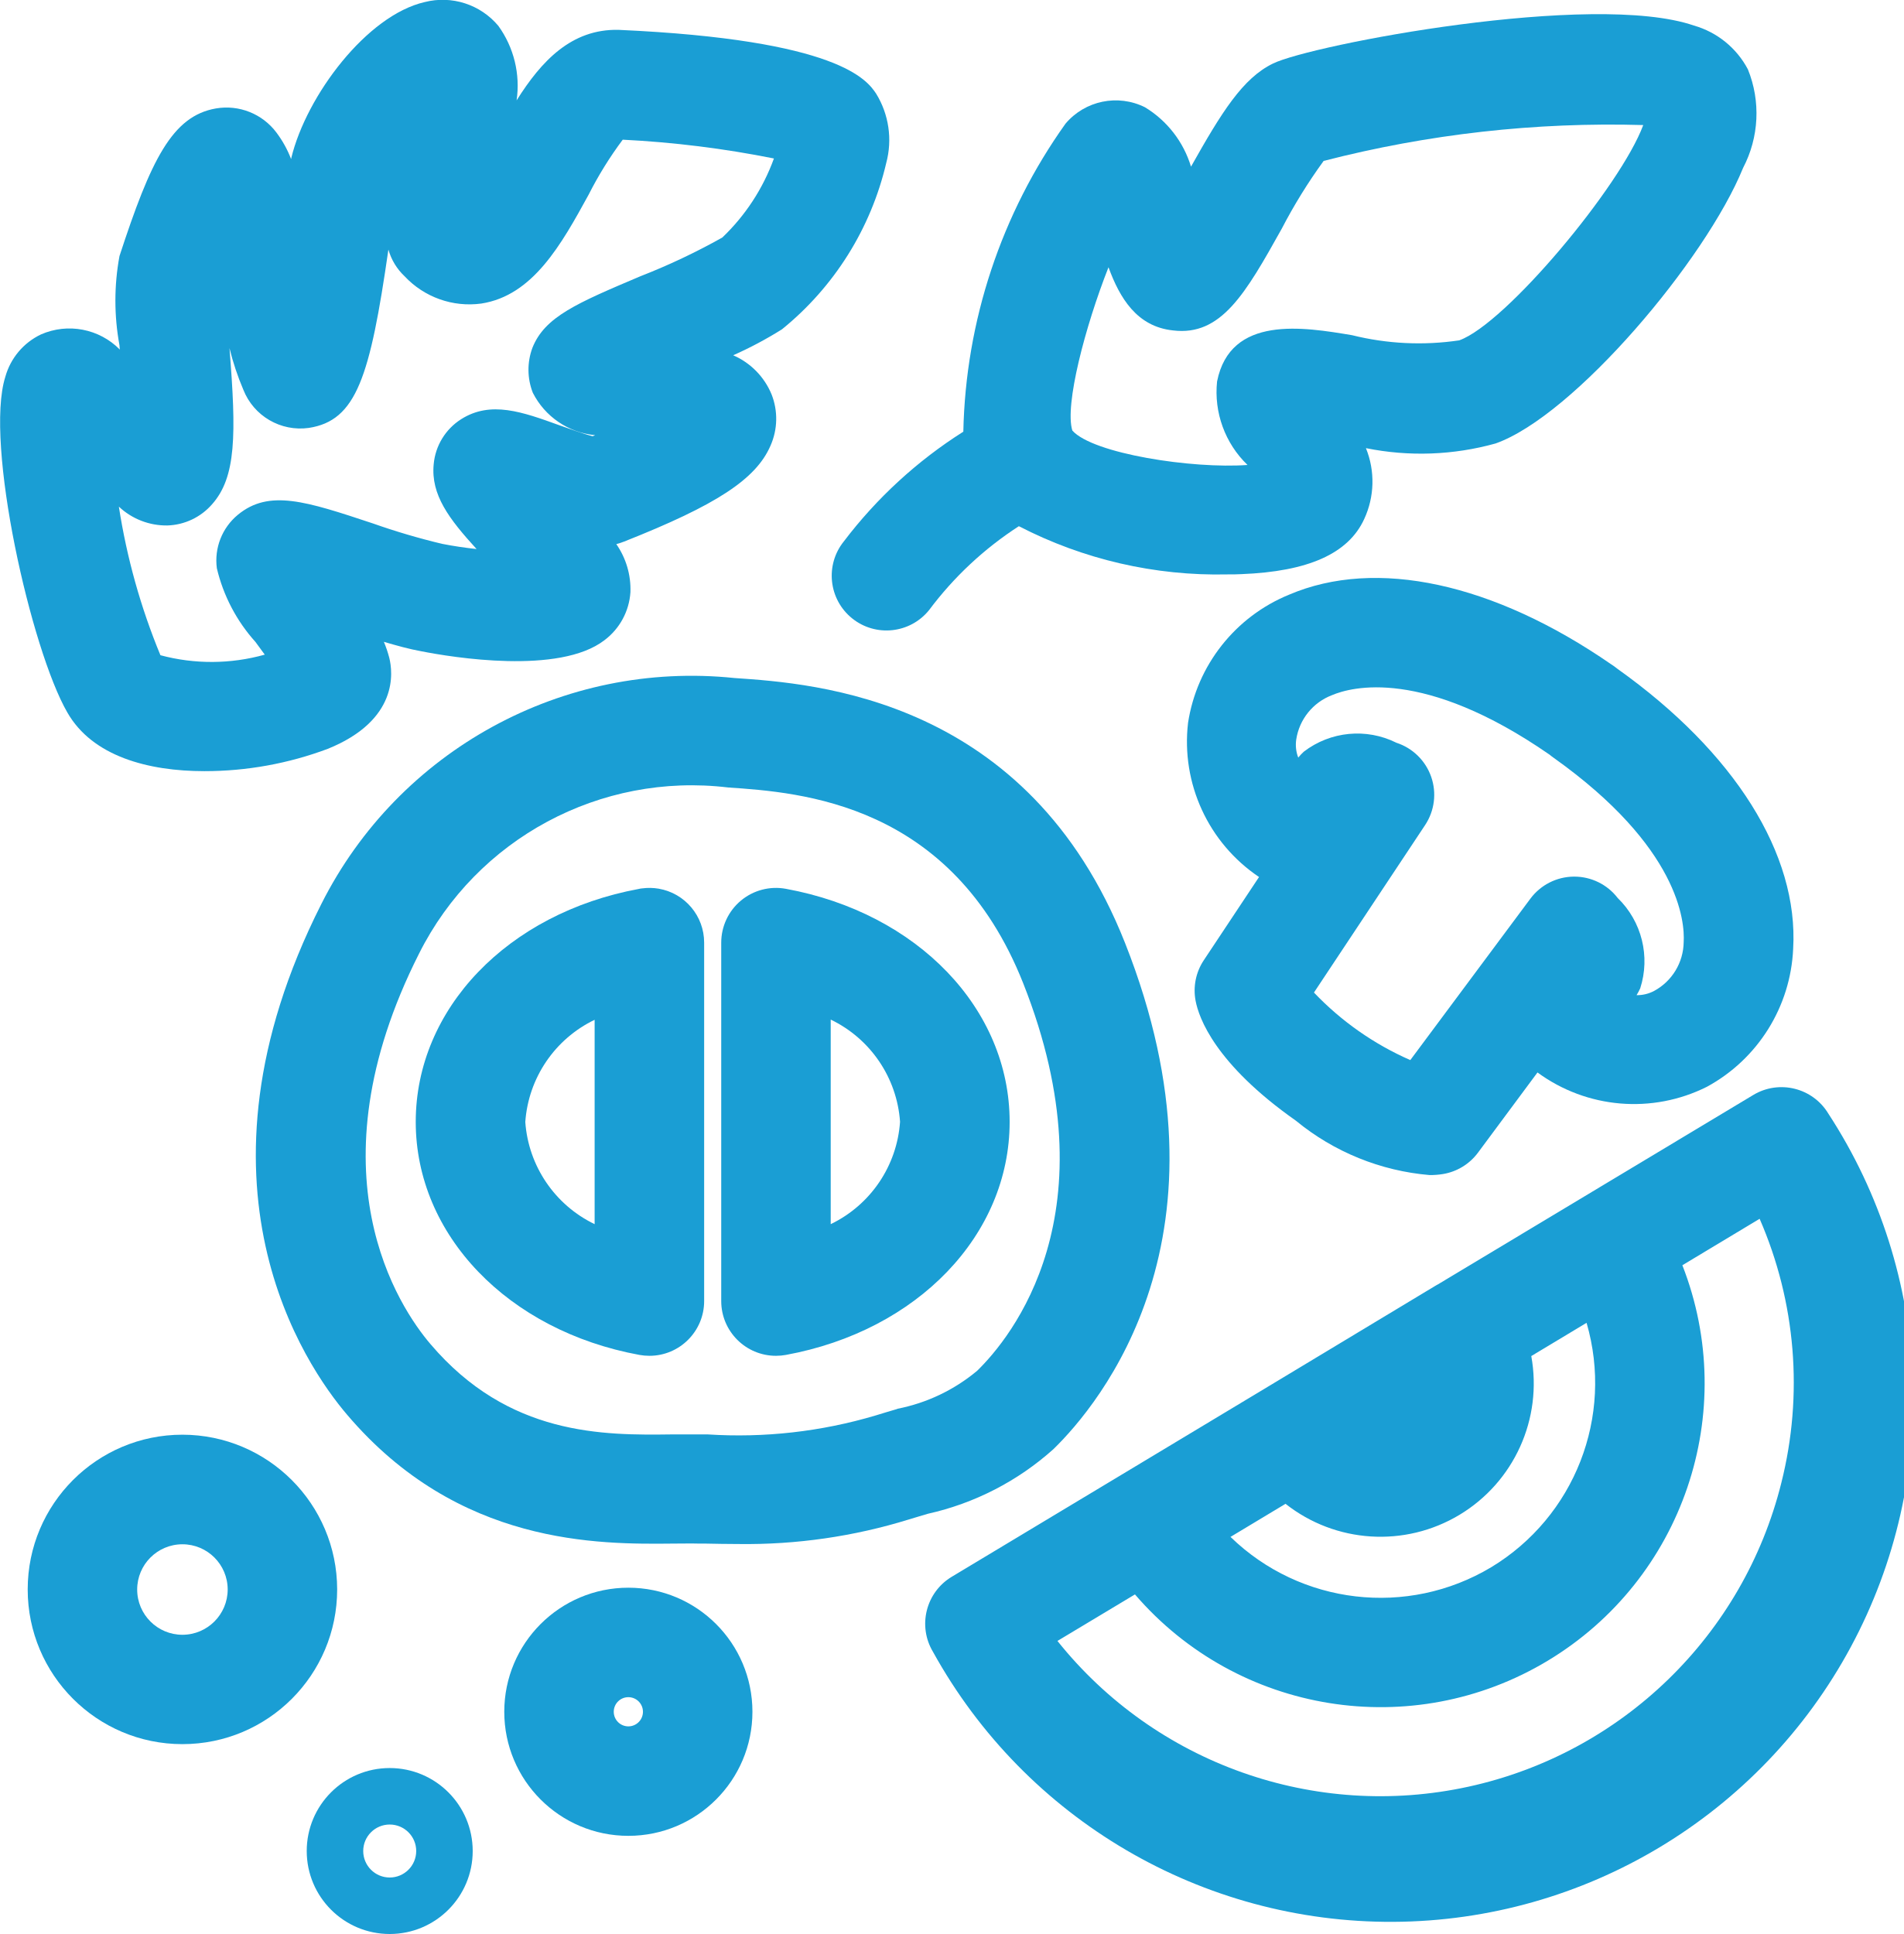
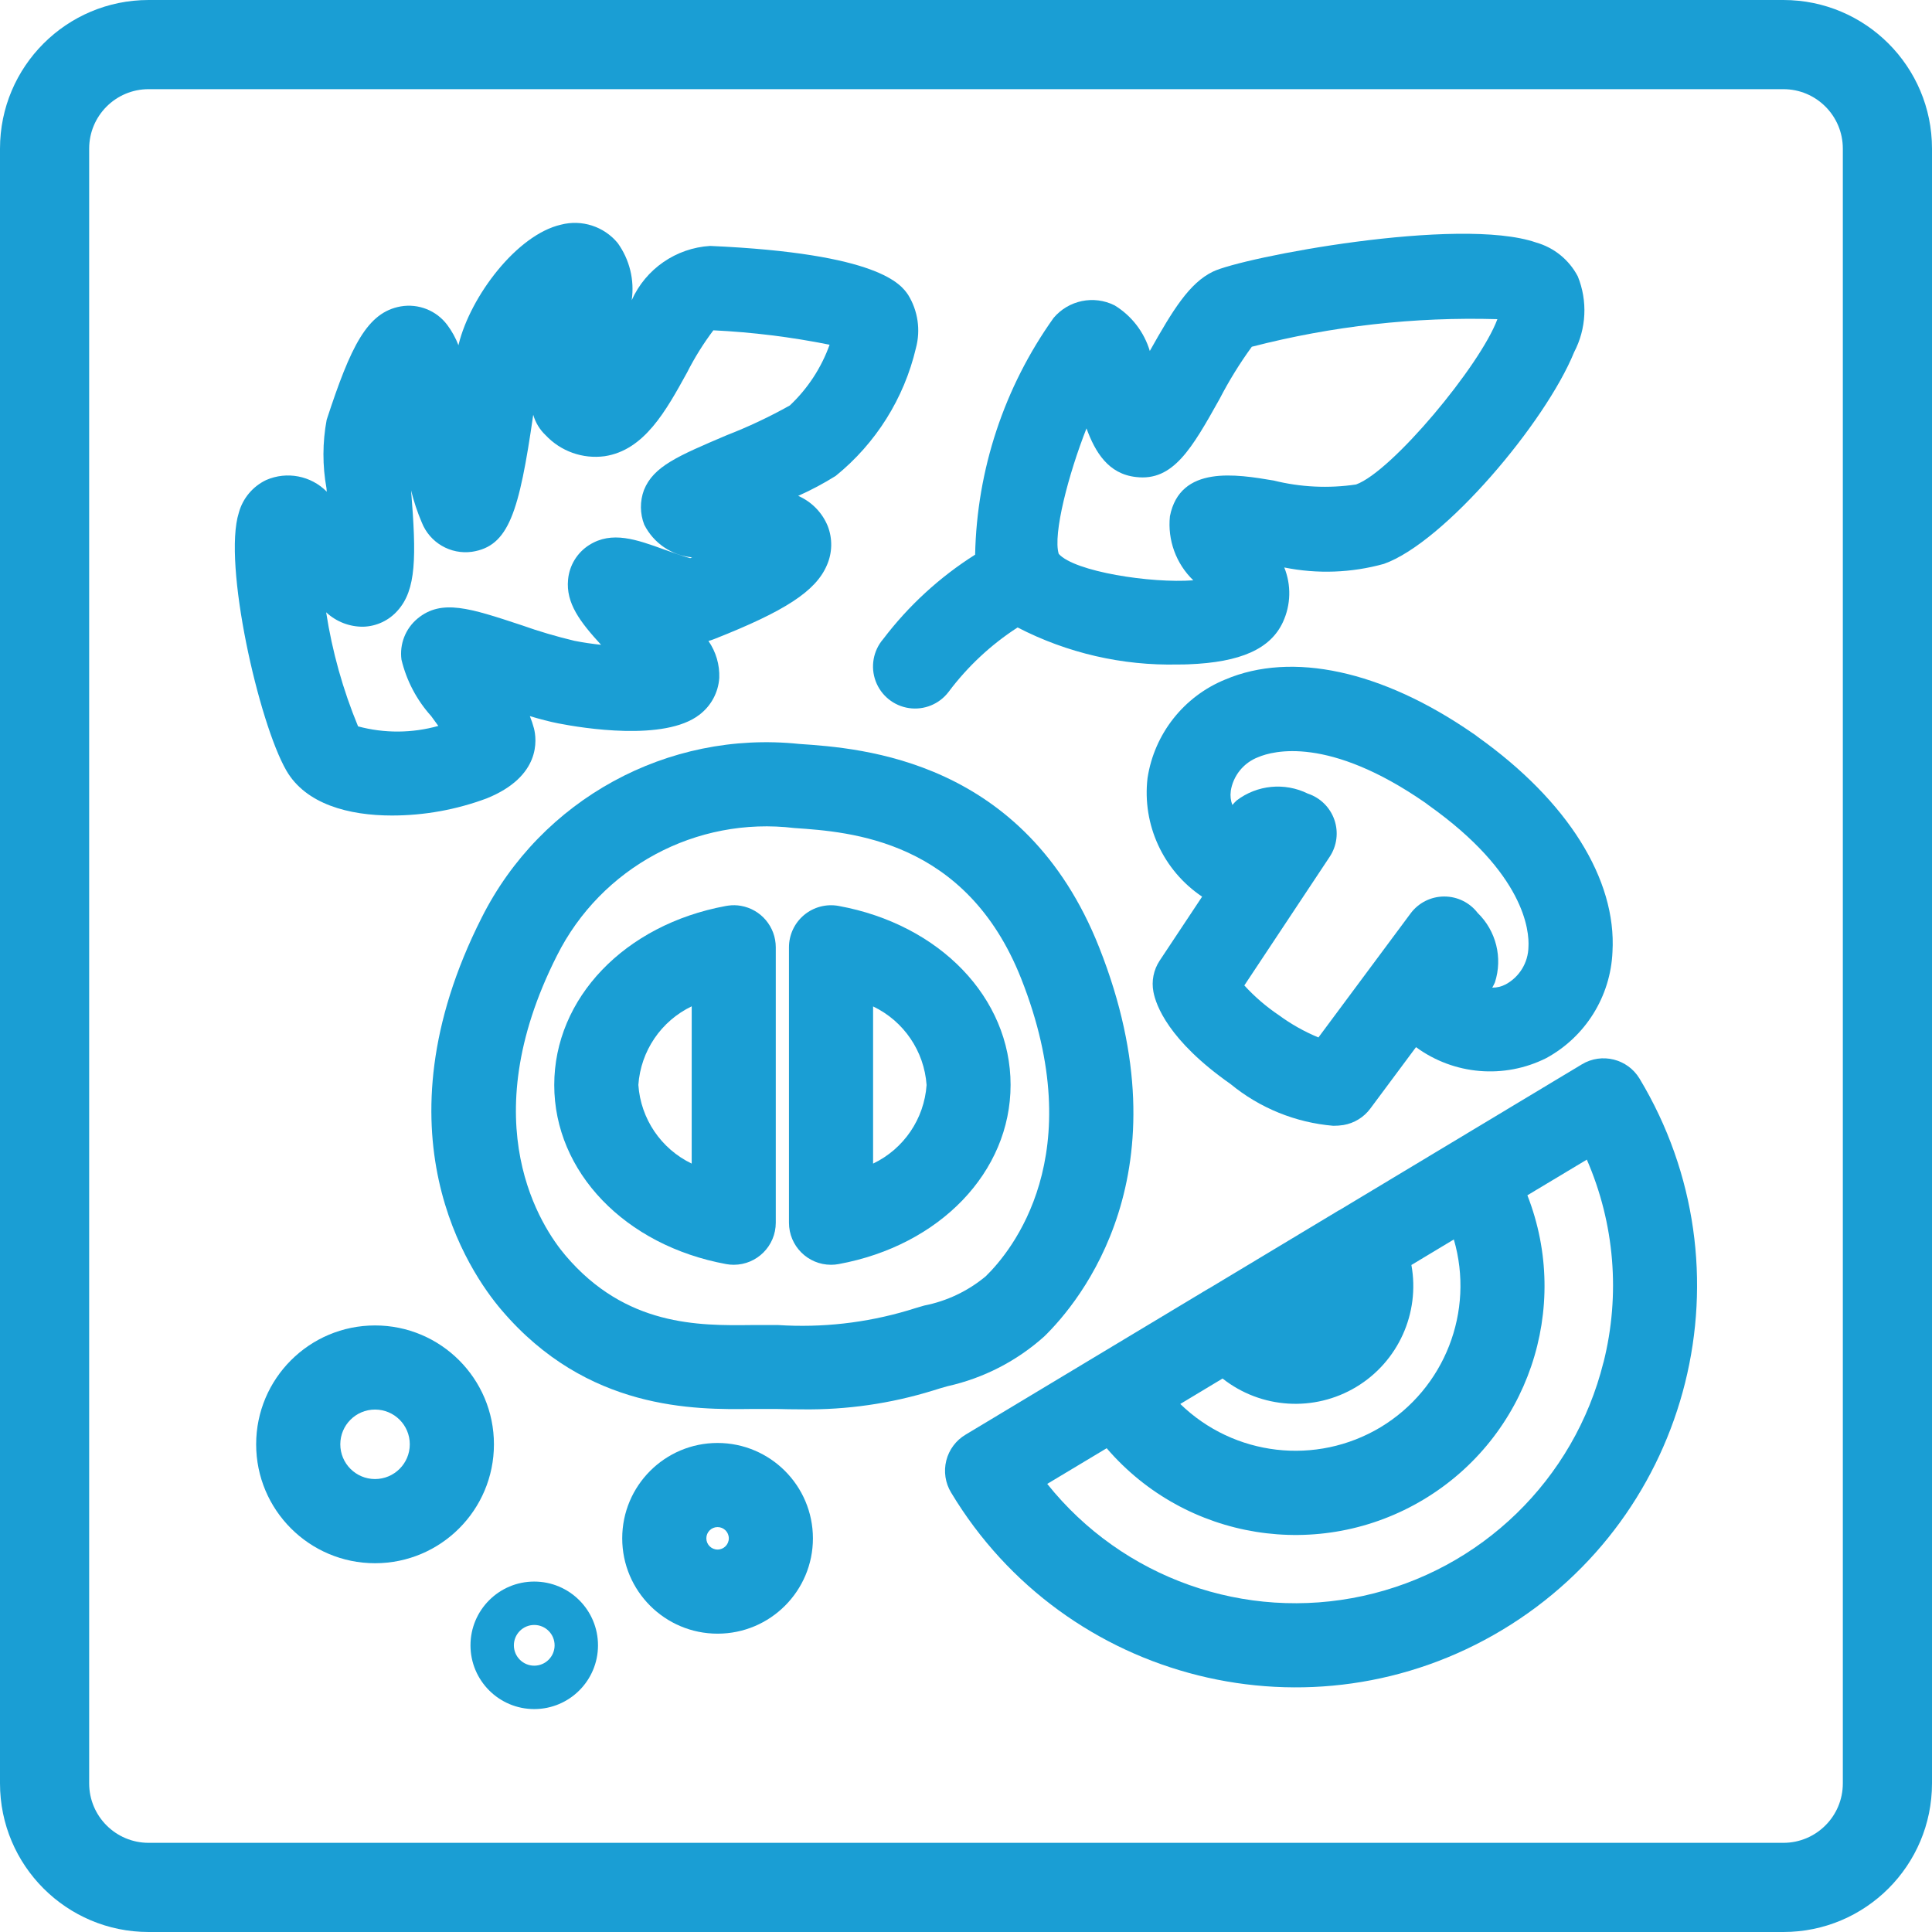
- <svg xmlns="http://www.w3.org/2000/svg" viewBox="0 0 52.153 53">
+ <svg xmlns="http://www.w3.org/2000/svg" viewBox="0 0 65 65">
  <g fill="#1a9ed4">
-     <path d="m50.1 30.518a1.5 1.5 0 0 0 -2.057-.511l-8.657 5.2h-.005l-4.652 2.803-4 2.406-4.65 2.795a1.5 1.5 0 0 0 -.512 2.059 14.323 14.323 0 1 0 24.533-14.752zm-9.24 12.432a5.9 5.9 0 0 1 -7.142-.832l1.508-.907a4.2 4.2 0 0 0 6.734-4.049l1.515-.911a5.9 5.9 0 0 1 -2.615 6.699zm7.952-2.314a11.325 11.325 0 0 1 -19.836 4.333l2.124-1.275a8.878 8.878 0 0 0 15-9.021l2.117-1.273a11.237 11.237 0 0 1 .595 7.236z" />
-     <path d="m28.868 39.711c1.261-1.229 5.13-5.861 1.96-13.87-2.656-6.713-8.481-7.11-10.7-7.26a11.357 11.357 0 0 0 -11.323 6.193c-3.876 7.668-.44 12.651.705 13.994 3.053 3.592 6.893 3.554 8.946 3.533.25 0 .482-.006.692 0h.175c.275.005.581.012.913.012a15.124 15.124 0 0 0 4.675-.675c.165-.052.338-.1.514-.154a7.648 7.648 0 0 0 3.443-1.773zm-4.279-1.1c-.2.06-.4.117-.589.177a13.17 13.17 0 0 1 -4.61.521h-.177c-.1 0-.211 0-.324 0h-.462c-1.9.025-4.489.045-6.633-2.477-.842-.988-3.352-4.68-.311-10.7a8.36 8.36 0 0 1 8.468-4.552c1.989.136 6.128.417 8.088 5.369 2.487 6.286-.339 9.717-1.265 10.618a4.873 4.873 0 0 1 -2.185 1.04z" />
-     <path d="m18.051 24.354a1.5 1.5 0 0 0 -.449-.009c-.032 0-.064.009-.095.015-3.6.666-6.115 3.289-6.115 6.384s2.522 5.725 6.132 6.387a1.551 1.551 0 0 0 .271.024 1.5 1.5 0 0 0 1.5-1.5v-9.822a1.5 1.5 0 0 0 -1.244-1.479zm-1.757 9.193a3.373 3.373 0 0 1 -1.9-2.8 3.37 3.37 0 0 1 1.9-2.8z" />
-     <path d="m21.533 24.357a1.5 1.5 0 0 0 -1.77 1.476v9.822a1.5 1.5 0 0 0 1.5 1.5 1.551 1.551 0 0 0 .271-.024c3.61-.662 6.132-3.288 6.132-6.387s-2.522-5.726-6.133-6.387zm1.23 9.19v-5.606a3.369 3.369 0 0 1 1.9 2.8 3.37 3.37 0 0 1 -1.9 2.806z" />
-     <path d="m5 39.317a4.24 4.24 0 1 0 4.239 4.239 4.245 4.245 0 0 0 -4.239-4.239zm0 5.483a1.24 1.24 0 1 1 1.239-1.241 1.242 1.242 0 0 1 -1.239 1.241z" />
-     <path d="m17.218 43.51a3.4 3.4 0 1 0 3.4 3.4 3.4 3.4 0 0 0 -3.4-3.4zm0 3.8a.4.4 0 1 1 .4-.4.4.4 0 0 1 -.4.4z" />
-     <path d="m10.678 48.452a2.274 2.274 0 1 0 2.275 2.273 2.275 2.275 0 0 0 -2.275-2.273zm0 3a.726.726 0 1 1 .727-.727.727.727 0 0 1 -.727.727z" />
-     <path d="m32.761 27.423c.088.469.532 1.729 2.749 3.289a6.652 6.652 0 0 0 3.666 1.49 2.213 2.213 0 0 0 .364-.028 1.5 1.5 0 0 0 .958-.584l1.632-2.2a4.464 4.464 0 0 0 4.644.392 4.532 4.532 0 0 0 2.362-3.782c.151-2.588-1.6-5.382-4.81-7.668a1.981 1.981 0 0 0 -.179-.129c-3.227-2.229-6.441-2.924-8.822-1.907a4.538 4.538 0 0 0 -2.77 3.511 4.468 4.468 0 0 0 1.945 4.227l-1.516 2.284a1.5 1.5 0 0 0 -.223 1.105zm2.758-7.156a1.55 1.55 0 0 1 .981-1.217c.524-.222 2.5-.767 5.961 1.631.035.03.088.07.118.09 3.431 2.443 3.591 4.483 3.557 5.049a1.545 1.545 0 0 1 -.81 1.336 1 1 0 0 1 -.481.116 1.83 1.83 0 0 0 .1-.187 2.417 2.417 0 0 0 -.617-2.476 1.5 1.5 0 0 0 -1.19-.586h-.011a1.5 1.5 0 0 0 -1.192.605l-3.29 4.423a8.167 8.167 0 0 1 -2.64-1.851l3.046-4.59a1.5 1.5 0 0 0 -.786-2.255 2.406 2.406 0 0 0 -2.538.244 1.548 1.548 0 0 0 -.153.162.983.983 0 0 1 -.055-.494z" />
-     <path d="m5.6 21.133a9.627 9.627 0 0 0 3.383-.612c1.946-.789 1.781-2.106 1.684-2.494a3.272 3.272 0 0 0 -.148-.438c.358.105.7.2 1.017.257.865.171 3.79.649 5.025-.3a1.792 1.792 0 0 0 .714-1.317 2.174 2.174 0 0 0 -.387-1.318 1.8 1.8 0 0 0 .215-.07c2.527-1 3.612-1.708 4.01-2.627a1.821 1.821 0 0 0 .029-1.408 2 2 0 0 0 -1.051-1.07 10.655 10.655 0 0 0 1.336-.711 8.3 8.3 0 0 0 2.858-4.56 2.425 2.425 0 0 0 -.278-1.9c-.247-.365-1.007-1.476-7.059-1.747-1.292-.028-2.115.857-2.792 1.933a2.8 2.8 0 0 0 -.5-2.042 1.991 1.991 0 0 0 -2.02-.652c-1.582.363-3.236 2.558-3.653 4.268 0 .009 0 .02-.007.032a2.984 2.984 0 0 0 -.4-.723 1.711 1.711 0 0 0 -1.661-.662c-1.2.209-1.782 1.417-2.641 4.045a6.731 6.731 0 0 0 0 2.445c0 .038.006.077.01.118a1.941 1.941 0 0 0 -2.16-.416 1.829 1.829 0 0 0 -.978 1.162c-.577 1.817.711 7.493 1.7 9.2.687 1.202 2.217 1.607 3.754 1.607zm-1.013-6.733a1.694 1.694 0 0 0 1.223-.579c.662-.745.669-1.9.478-4.281a7.441 7.441 0 0 0 .381 1.143 1.678 1.678 0 0 0 1.791 1.044c1.307-.2 1.679-1.395 2.183-4.887a1.6 1.6 0 0 0 .444.731 2.429 2.429 0 0 0 2.1.748c1.419-.219 2.194-1.619 2.943-2.985a10.243 10.243 0 0 1 .934-1.506 28.315 28.315 0 0 1 4.143.515 5.659 5.659 0 0 1 -1.414 2.166 17.816 17.816 0 0 1 -2.246 1.062c-1.744.739-2.619 1.11-2.958 1.961a1.729 1.729 0 0 0 .011 1.231 2.137 2.137 0 0 0 1.709 1.163l-.07.028c-.238-.059-.647-.206-.911-.3-1.009-.365-1.88-.681-2.692-.166a1.633 1.633 0 0 0 -.752 1.234c-.082.838.422 1.5 1.175 2.324-.307-.033-.629-.08-.948-.143a18.819 18.819 0 0 1 -1.894-.559c-1.832-.608-2.843-.943-3.7-.236a1.623 1.623 0 0 0 -.575 1.465 4.6 4.6 0 0 0 1.058 2.019c.072.1.162.218.255.348a5.406 5.406 0 0 1 -2.859.016 17.764 17.764 0 0 1 -1.139-4.072 1.9 1.9 0 0 0 1.33.516z" />
-     <path d="m23.124 14.835a1.5 1.5 0 0 0 2.334 1.885 9.534 9.534 0 0 1 2.461-2.3 11.854 11.854 0 0 0 5.716 1.321c.139 0 .266 0 .379-.007 1.832-.071 2.932-.561 3.367-1.508a2.441 2.441 0 0 0 .048-1.945 7.614 7.614 0 0 0 3.553-.128c2.153-.762 5.76-5.035 6.782-7.552a3.218 3.218 0 0 0 .132-2.7 2.425 2.425 0 0 0 -1.48-1.201c-2.77-.952-10.493.531-11.531 1.04-.831.4-1.414 1.342-2.249 2.827a2.875 2.875 0 0 0 -1.261-1.627 1.8 1.8 0 0 0 -2.178.449 15.078 15.078 0 0 0 -2.8 8.441 12.5 12.5 0 0 0 -3.273 3.005zm7.251-7.511c.307.842.777 1.627 1.767 1.731 1.322.163 1.989-1.013 2.981-2.789a14.571 14.571 0 0 1 1.147-1.856 31.45 31.45 0 0 1 8.758-.983c-.614 1.665-3.768 5.447-5.042 5.9a7.565 7.565 0 0 1 -2.936-.141c-1.331-.223-3.336-.558-3.7 1.268a2.778 2.778 0 0 0 .834 2.288c-1.51.11-4.232-.307-4.8-.943-.215-.694.349-2.846.991-4.475z" />
+     <path d="m55.162 36.291a1.415 1.415 0 0 0 -1.941-.483l-8.164 4.909h-.008l-.007.005-4.375 2.631h-.008l-.007.005-3.774 2.269-4.388 2.638a1.414 1.414 0 0 0 -.49 1.953 13.513 13.513 0 1 0 23.162-13.927zm-8.716 11.728a5.563 5.563 0 0 1 -6.737-.784l1.423-.856a3.963 3.963 0 0 0 6.353-3.82l1.428-.859a5.563 5.563 0 0 1 -2.467 6.319zm7.5-2.182a10.683 10.683 0 0 1 -18.713 4.087l2-1.2a8.376 8.376 0 0 0 14.154-8.51l2-1.2a10.605 10.605 0 0 1 .561 6.823z" />
+     <path d="m35.133 44.963c1.189-1.159 4.84-5.528 1.849-13.085-2.506-6.333-8-6.707-10.093-6.849a10.714 10.714 0 0 0 -10.683 5.843c-3.656 7.233-.415 11.935.665 13.2 2.879 3.387 6.5 3.357 8.439 3.331h.652.155c.265.007.558.013.877.013a14.239 14.239 0 0 0 4.406-.636c.156-.049.318-.1.484-.144a7.225 7.225 0 0 0 3.249-1.673zm-4.039-1.039c-.19.055-.377.11-.553.166a12.5 12.5 0 0 1 -4.358.49h-.159c-.1 0-.2 0-.3 0h-.437c-1.78.021-4.233.044-6.257-2.335-.794-.933-3.161-4.417-.293-10.093a7.884 7.884 0 0 1 7.989-4.294c1.877.128 5.781.393 7.63 5.065 2.346 5.931-.32 9.167-1.193 10.017a4.622 4.622 0 0 1 -2.069.984z" />
+     <path d="m24.928 30.476a1.343 1.343 0 0 0 -.425-.008.868.868 0 0 0 -.089.014c-3.4.629-5.767 3.1-5.767 6.022s2.379 5.4 5.785 6.025a1.374 1.374 0 0 0 .255.023 1.415 1.415 0 0 0 1.413-1.415v-9.266a1.416 1.416 0 0 0 -1.172-1.395zm-1.657 8.672a3.178 3.178 0 0 1 -1.794-2.648 3.177 3.177 0 0 1 1.795-2.644z" />
+     <path d="m28.214 30.479a1.415 1.415 0 0 0 -1.67 1.392v9.266a1.415 1.415 0 0 0 1.415 1.415 1.356 1.356 0 0 0 .254-.023c3.407-.624 5.787-3.101 5.787-6.029s-2.38-5.4-5.786-6.021zm1.16 8.669v-5.288a3.179 3.179 0 0 1 1.8 2.644 3.177 3.177 0 0 1 -1.8 2.644z" />
+     <path d="m12.618 44.593a4 4 0 1 0 4 4 4 4 0 0 0 -4-4zm0 5.168a1.169 1.169 0 1 1 1.169-1.169 1.17 1.17 0 0 1 -1.169 1.169z" />
+     <path d="m24.142 48.547a3.208 3.208 0 1 0 3.208 3.208 3.212 3.212 0 0 0 -3.208-3.208zm0 3.586a.378.378 0 1 1 .378-.378.378.378 0 0 1 -.378.378z" />
+     <path d="m17.973 53.21a2.145 2.145 0 1 0 2.146 2.145 2.146 2.146 0 0 0 -2.146-2.145zm0 2.83a.685.685 0 1 1 .686-.685.685.685 0 0 1 -.686.685z" />
+     <path d="m38.806 33.371c.083.443.5 1.631 2.594 3.1a6.268 6.268 0 0 0 3.457 1.405 2.115 2.115 0 0 0 .344-.026 1.416 1.416 0 0 0 .9-.551l1.539-2.069a4.215 4.215 0 0 0 4.382.369 4.276 4.276 0 0 0 2.228-3.577c.142-2.443-1.513-5.078-4.529-7.227a1.563 1.563 0 0 0 -.184-.133c-3.042-2.1-6.07-2.755-8.316-1.8a4.28 4.28 0 0 0 -2.613 3.312 4.214 4.214 0 0 0 1.836 3.993l-1.43 2.155a1.42 1.42 0 0 0 -.208 1.049zm2.6-6.751a1.462 1.462 0 0 1 .929-1.148c.495-.209 2.36-.723 5.623 1.54.035.027.081.062.109.082 3.237 2.3 3.387 4.228 3.356 4.764a1.461 1.461 0 0 1 -.765 1.26.942.942 0 0 1 -.453.11 1.956 1.956 0 0 0 .09-.177 2.281 2.281 0 0 0 -.581-2.337 1.414 1.414 0 0 0 -1.122-.552h-.011a1.41 1.41 0 0 0 -1.124.57l-3.1 4.172a6.358 6.358 0 0 1 -1.332-.75 6.449 6.449 0 0 1 -1.161-1l2.873-4.33a1.415 1.415 0 0 0 -.737-2.124 2.283 2.283 0 0 0 -2.395.231 1.687 1.687 0 0 0 -.143.152.916.916 0 0 1 -.054-.463z" />
+     <path d="m13.185 27.437a9.116 9.116 0 0 0 3.192-.577c1.836-.744 1.68-1.987 1.588-2.353a3.356 3.356 0 0 0 -.139-.414c.337.1.662.187.96.245.817.16 3.577.609 4.74-.288a1.692 1.692 0 0 0 .673-1.242 2.047 2.047 0 0 0 -.364-1.243 1.648 1.648 0 0 0 .2-.067c2.384-.94 3.409-1.611 3.783-2.478a1.722 1.722 0 0 0 .028-1.327 1.886 1.886 0 0 0 -.992-1.01 10.141 10.141 0 0 0 1.261-.671 7.844 7.844 0 0 0 2.7-4.3 2.287 2.287 0 0 0 -.261-1.791c-.236-.345-.956-1.395-6.662-1.647a3.1 3.1 0 0 0 -2.639 1.826 2.641 2.641 0 0 0 -.474-1.927 1.869 1.869 0 0 0 -1.907-.614c-1.487.342-3.045 2.413-3.441 4.026 0 .008 0 .018-.007.03a2.829 2.829 0 0 0 -.377-.684 1.615 1.615 0 0 0 -1.566-.622c-1.128.2-1.68 1.336-2.491 3.816a6.354 6.354 0 0 0 -.005 2.306c0 .035.006.073.01.112a1.836 1.836 0 0 0 -2.04-.393 1.72 1.72 0 0 0 -.92 1.1c-.544 1.716.671 7.069 1.6 8.676.654 1.129 2.098 1.511 3.55 1.511zm-.959-6.352a1.6 1.6 0 0 0 1.155-.546c.624-.7.631-1.791.45-4.039a6.971 6.971 0 0 0 .36 1.079 1.583 1.583 0 0 0 1.689.985c1.234-.188 1.585-1.316 2.06-4.609a1.515 1.515 0 0 0 .418.688 2.3 2.3 0 0 0 1.982.706c1.339-.2 2.069-1.532 2.776-2.817a9.505 9.505 0 0 1 .884-1.419 26.274 26.274 0 0 1 3.911.485 5.225 5.225 0 0 1 -1.338 2.043 16.792 16.792 0 0 1 -2.12 1c-1.644.7-2.468 1.046-2.789 1.849a1.638 1.638 0 0 0 .011 1.162 2.015 2.015 0 0 0 1.612 1.1l-.066.027c-.225-.056-.611-.2-.859-.285-.952-.345-1.774-.641-2.54-.157a1.542 1.542 0 0 0 -.71 1.164c-.076.791.4 1.418 1.11 2.193-.29-.031-.594-.075-.894-.134a17.182 17.182 0 0 1 -1.786-.528c-1.729-.571-2.684-.889-3.492-.223a1.534 1.534 0 0 0 -.543 1.384 4.347 4.347 0 0 0 1 1.9c.068.092.153.208.24.33a5.1 5.1 0 0 1 -2.7.015 16.7 16.7 0 0 1 -1.074-3.838 1.8 1.8 0 0 0 1.253.485z" />
+     <path d="m29.714 21.5a1.415 1.415 0 1 0 2.2 1.778 9.017 9.017 0 0 1 2.322-2.168 11.173 11.173 0 0 0 5.394 1.246c.131 0 .25 0 .356-.006 1.753-.068 2.76-.517 3.177-1.422a2.311 2.311 0 0 0 .045-1.836 7.2 7.2 0 0 0 3.352-.121c2.03-.718 5.434-4.75 6.4-7.123a3.038 3.038 0 0 0 .124-2.548 2.286 2.286 0 0 0 -1.4-1.14c-2.6-.9-9.9.5-10.879.98-.784.381-1.334 1.266-2.121 2.668a2.711 2.711 0 0 0 -1.184-1.534 1.693 1.693 0 0 0 -2.054.423 14.224 14.224 0 0 0 -2.639 7.964 11.808 11.808 0 0 0 -3.093 2.839zm6.841-7.085c.29.794.733 1.534 1.667 1.634 1.247.149 1.876-.956 2.812-2.631a13.522 13.522 0 0 1 1.082-1.752 29.578 29.578 0 0 1 8.262-.928c-.578 1.562-3.555 5.134-4.756 5.562a7.13 7.13 0 0 1 -2.77-.133c-1.253-.211-3.148-.529-3.491 1.2a2.615 2.615 0 0 0 .786 2.157c-1.422.107-3.991-.289-4.527-.889-.203-.657.329-2.688.935-4.225z" />
+     <path d="m60 3a2 2 0 0 1 2 2v55a2 2 0 0 1 -2 2h-55a2 2 0 0 1 -2-2v-55a2 2 0 0 1 2-2zm0-3h-55a5 5 0 0 0 -5 5v55a5 5 0 0 0 5 5h55a5 5 0 0 0 5-5v-55a5 5 0 0 0 -5-5z" />
  </g>
</svg>
